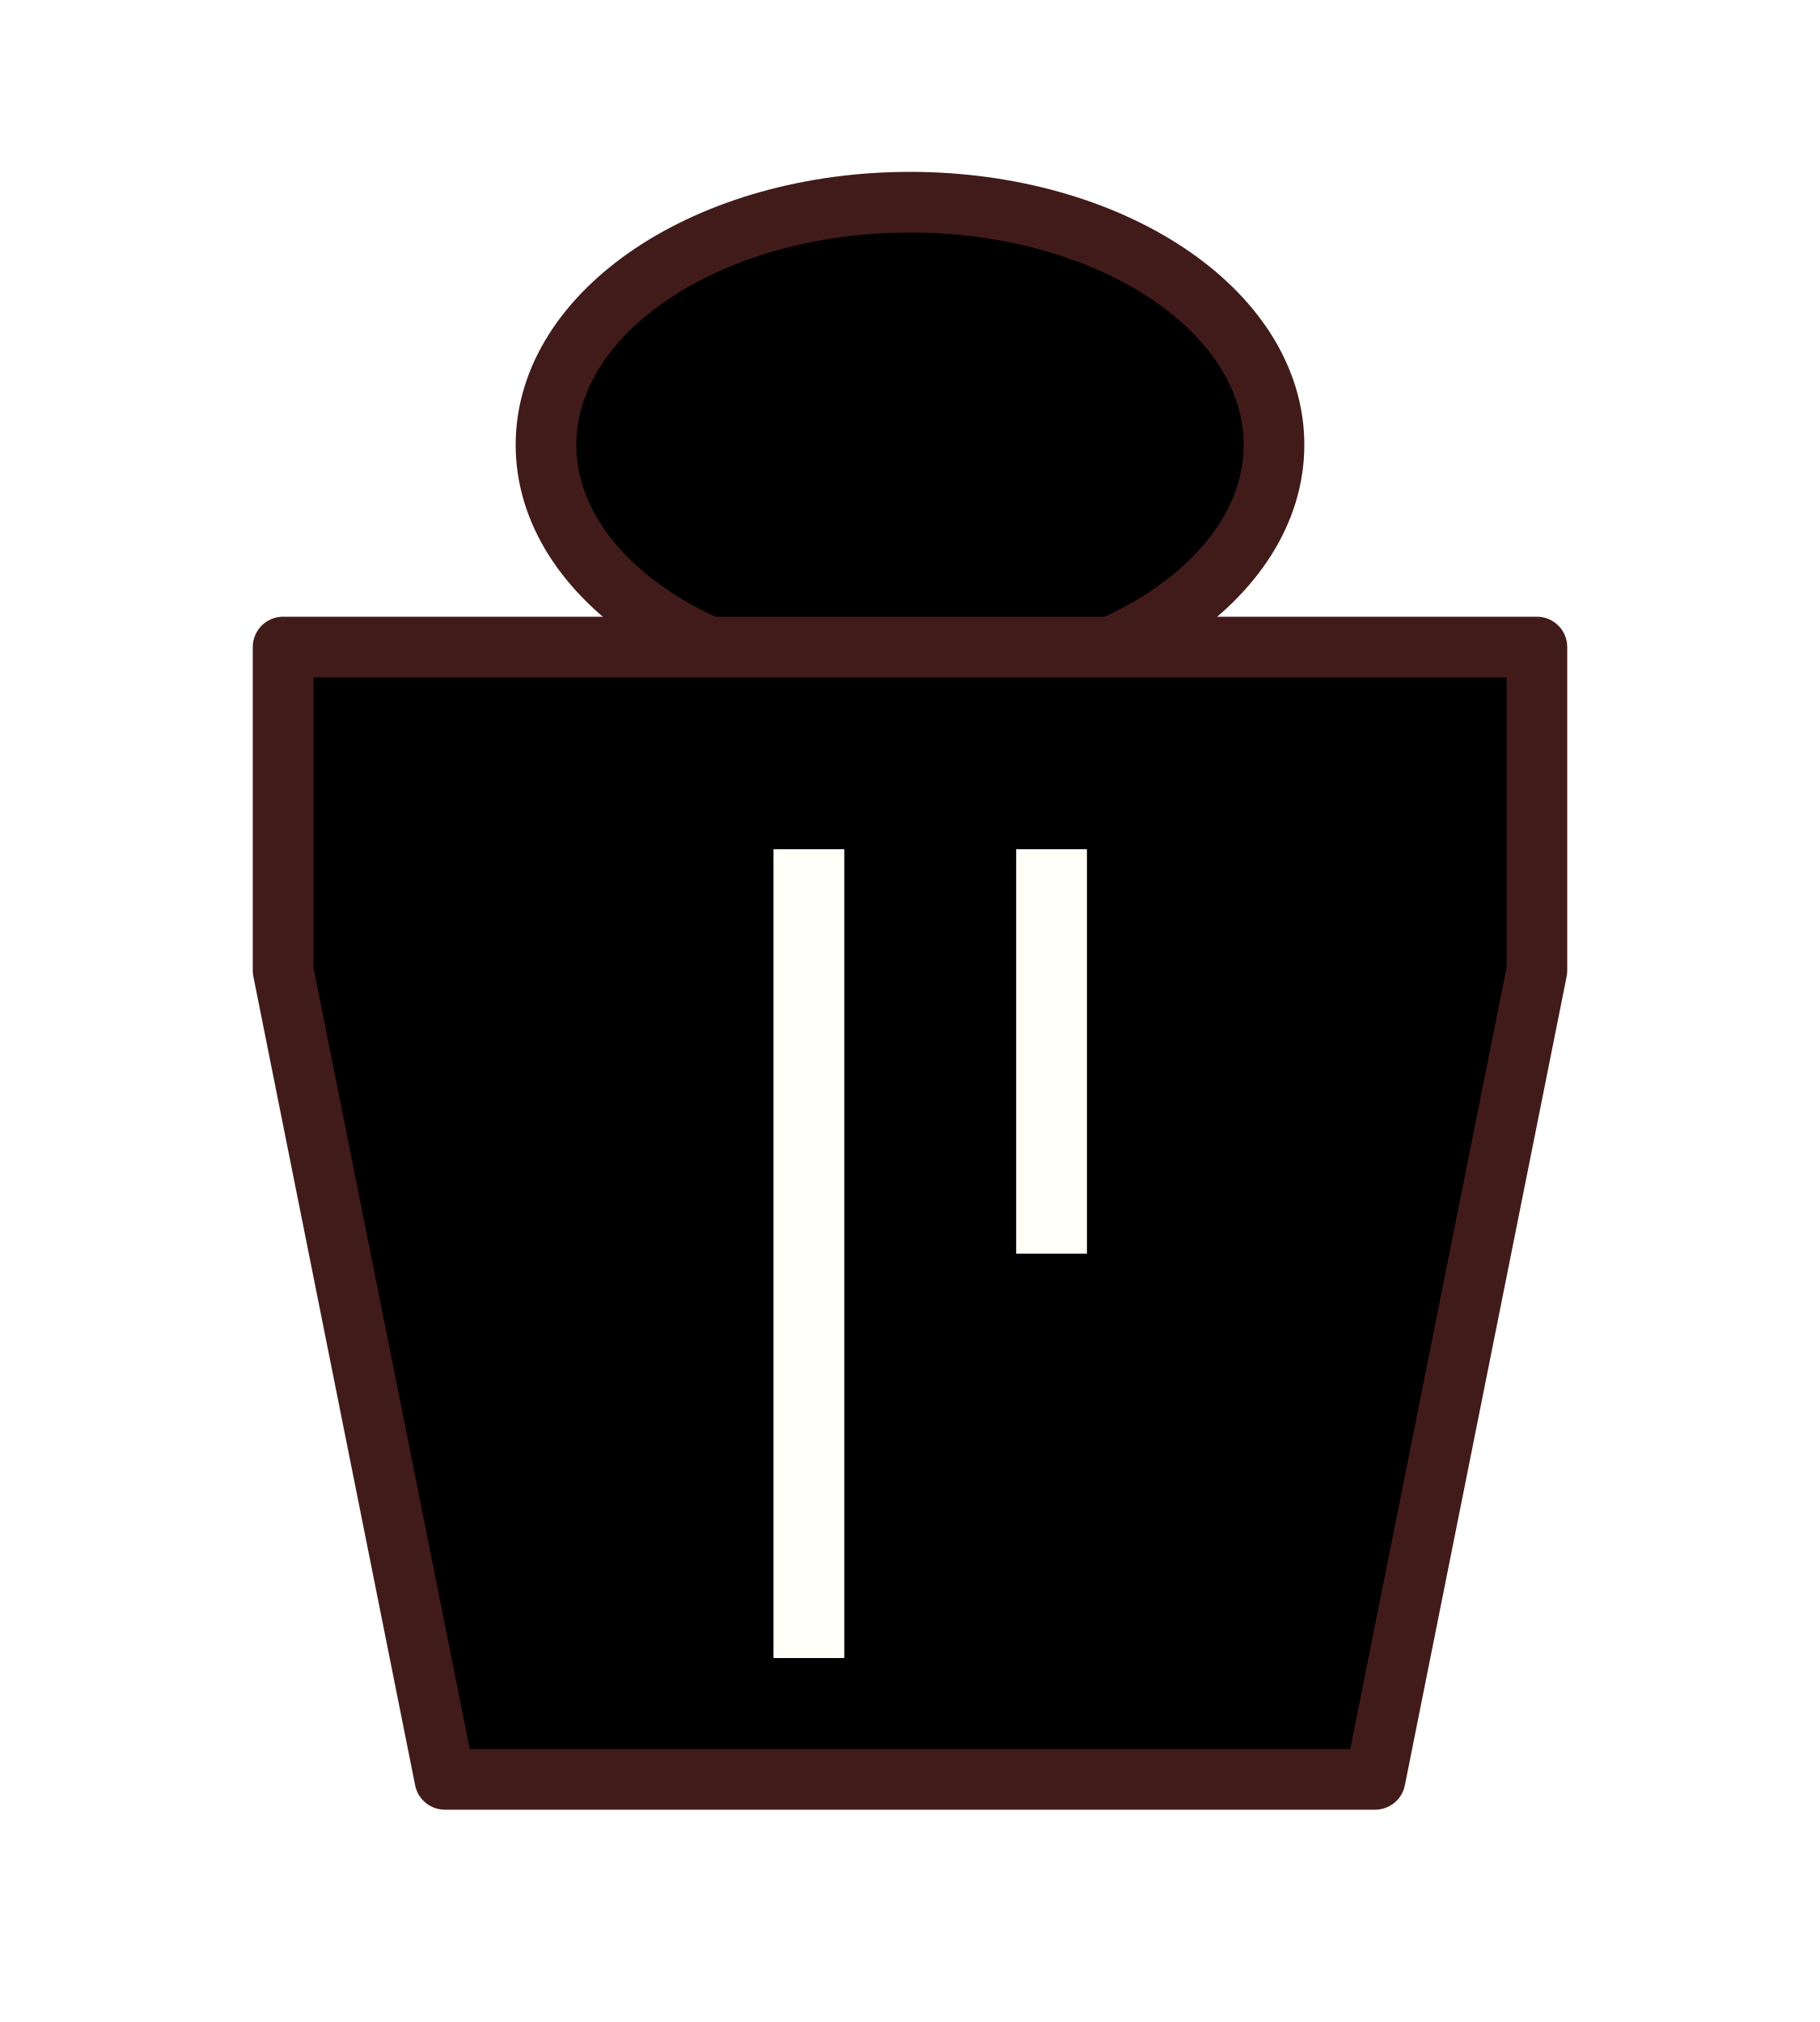
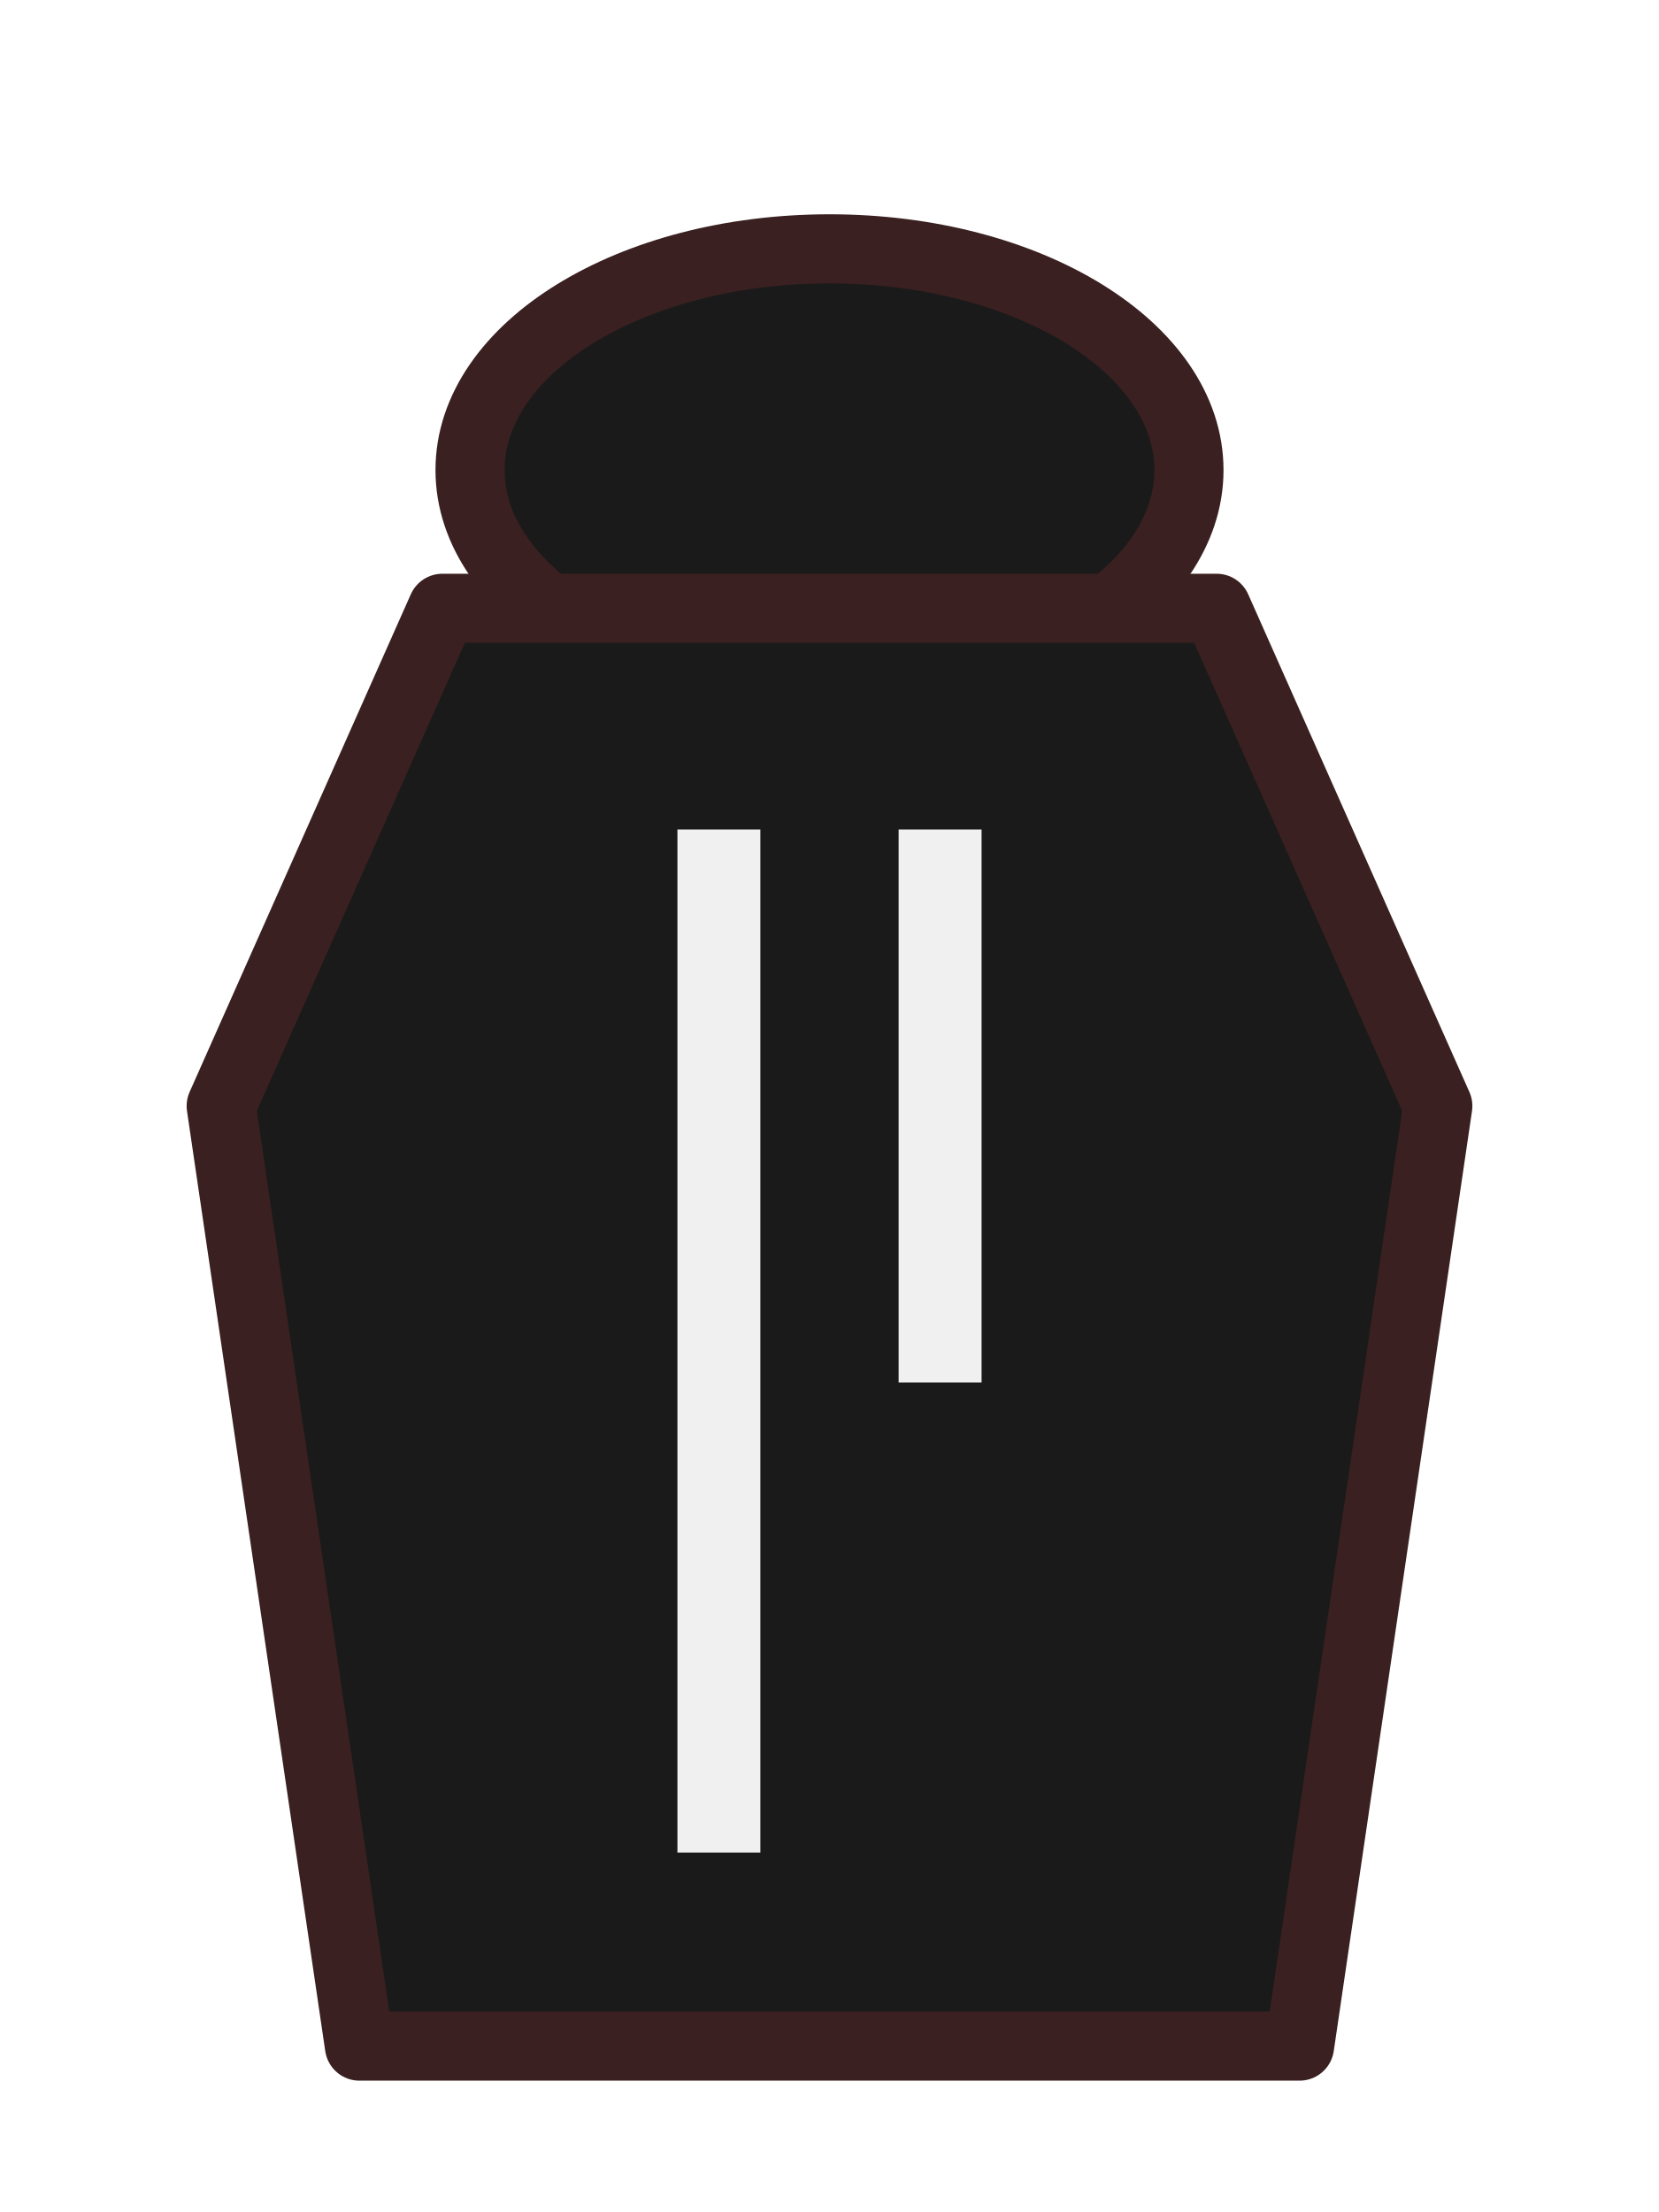
- <svg xmlns="http://www.w3.org/2000/svg" viewBox="0 0 90 100">
-   <ellipse cx="45" cy="22" rx="18" ry="12" fill="#000000" stroke="#411b1a" stroke-width="3" />
-   <path d="M 22,88 L 14,48 L 14,32 L 76,32 L 76,48 L 68,88 Z" fill="#000000" stroke="#411b1a" stroke-width="3" stroke-linejoin="round" stroke-linecap="round" />
-   <line x1="40" y1="42" x2="40" y2="82" stroke="#fffef7" stroke-width="3.5" stroke-linecap="butt" />
-   <line x1="52" y1="42" x2="52" y2="62" stroke="#fffef7" stroke-width="3.5" stroke-linecap="butt" />
+ <svg xmlns="http://www.w3.org/2000/svg" viewBox="0 0 60 80">
+   <ellipse cx="30" cy="17" rx="13" ry="8" fill="#1a1a1a" stroke="#3a2020" stroke-width="2.5" />
+   <path d="M 13,74 L 8,40 L 16,22 L 44,22 L 52,40 L 47,74 Z" fill="#1a1a1a" stroke="#3a2020" stroke-width="2.5" stroke-linejoin="round" />
+   <line x1="26" y1="30" x2="26" y2="67" stroke="#f0f0f0" stroke-width="3" stroke-linecap="butt" />
+   <line x1="34" y1="30" x2="34" y2="50" stroke="#f0f0f0" stroke-width="3" stroke-linecap="butt" />
</svg>
